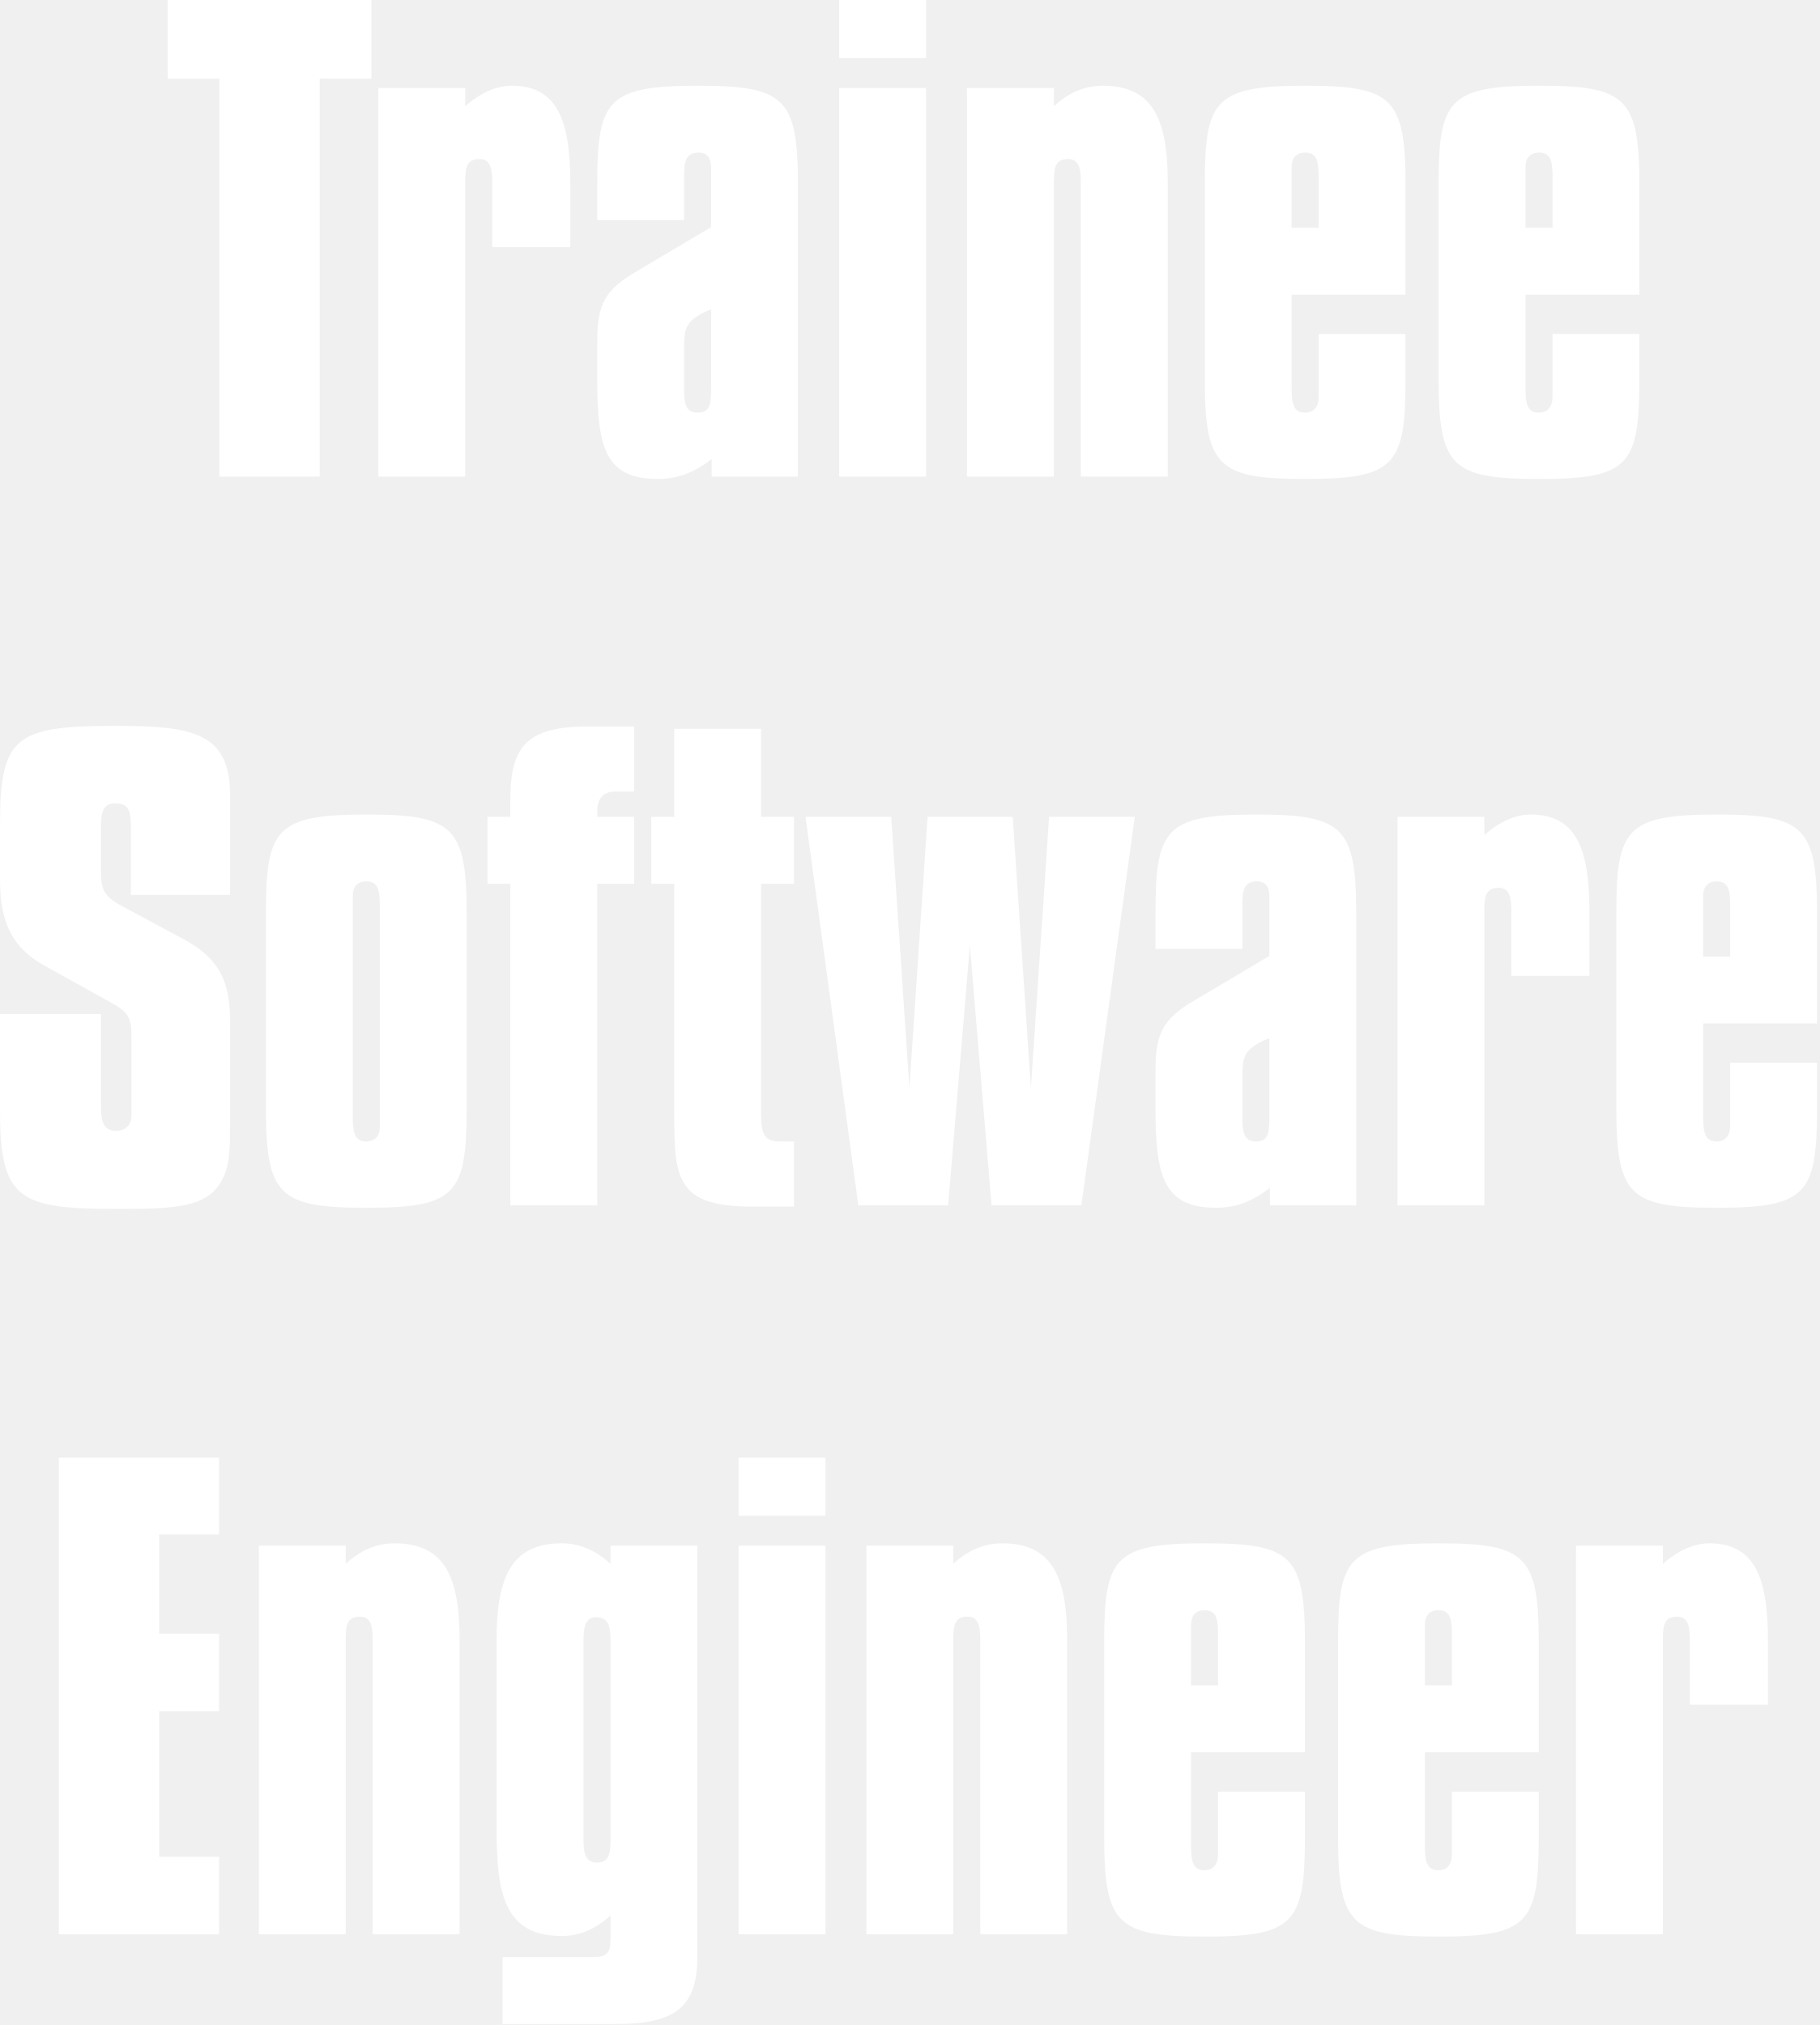
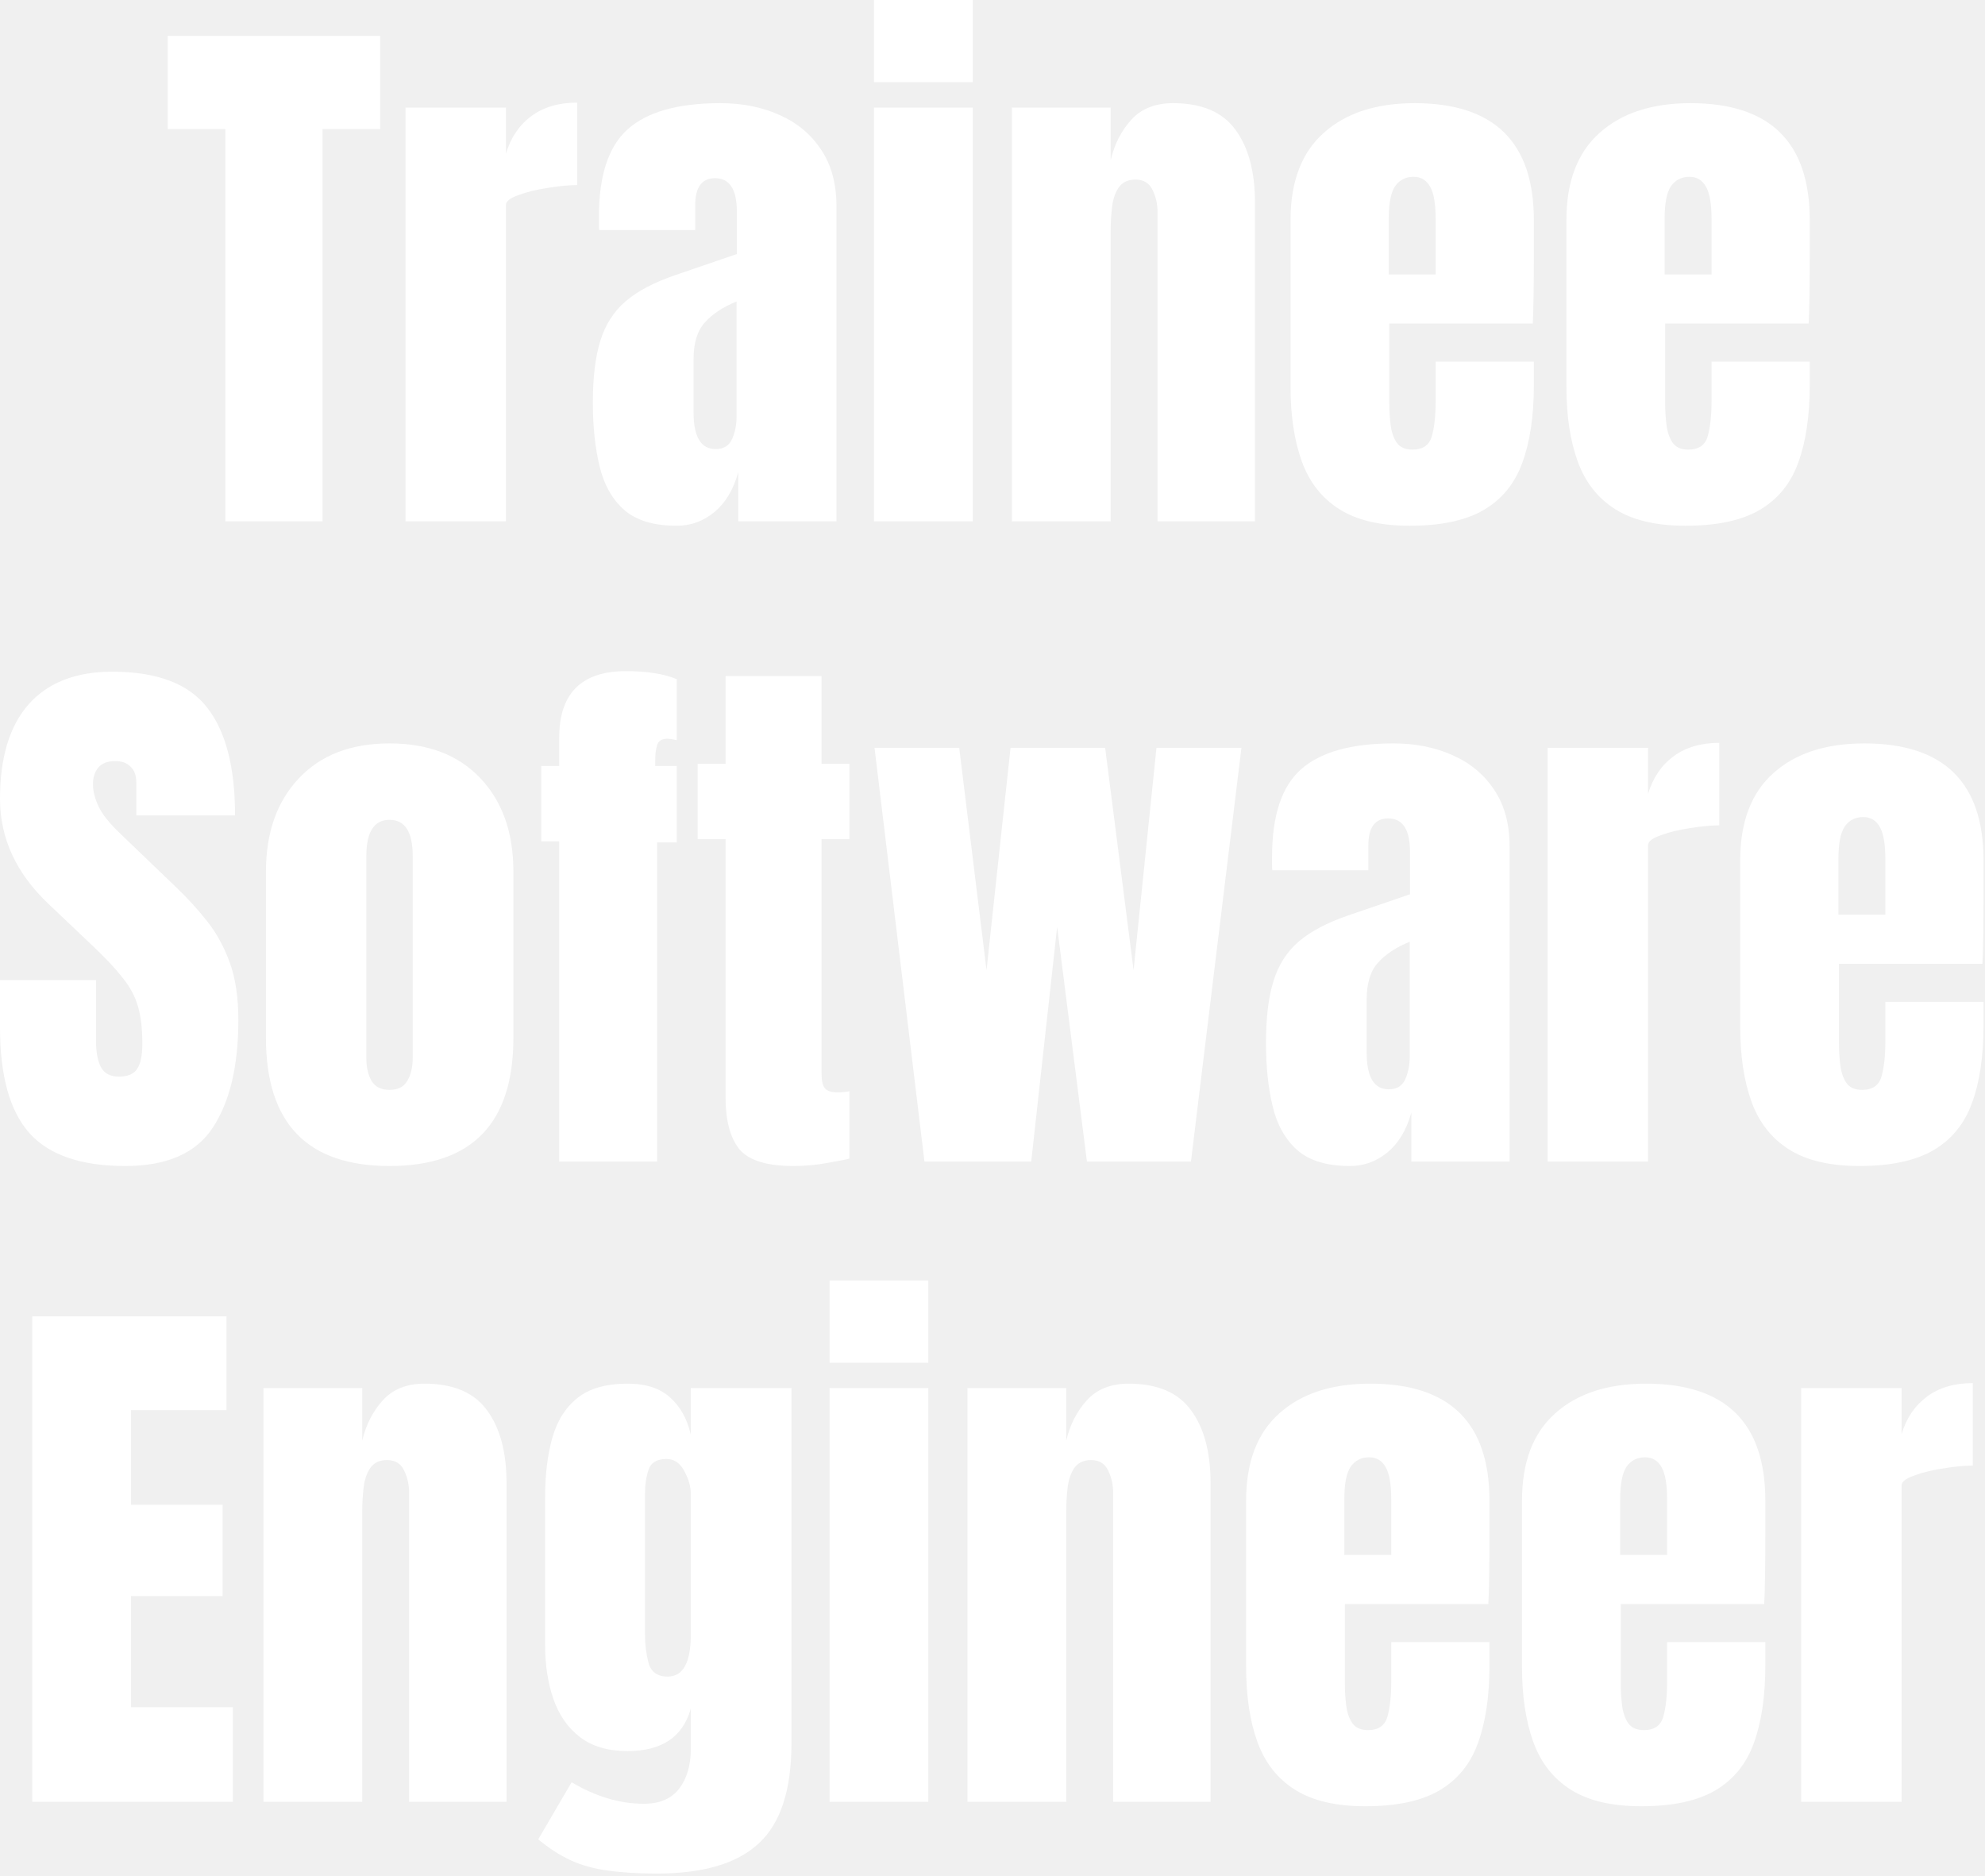
- <svg xmlns="http://www.w3.org/2000/svg" width="372" height="414" viewBox="0 0 372 414" fill="none">
-   <path d="M44.848 97.44V16.08H34.288V-6.29425e-05H75.928V16.08H65.368V97.44H44.848ZM77.355 97.44V18H95.115V21.72C98.355 18.84 101.715 17.52 104.595 17.52C113.835 17.52 116.595 24.48 116.595 37.2C116.595 37.44 116.595 38.28 116.595 39.48V50.52H100.635V36.96C100.635 33.96 99.915 32.52 98.115 32.52C95.715 32.52 95.115 33.72 95.115 36.96V97.44H77.355ZM122.101 45V37.92C122.101 20.64 123.901 17.52 142.621 17.52C160.501 17.52 163.141 20.04 163.141 37.92V97.44H145.501V93.84C142.021 96.6 138.541 97.92 134.461 97.92C123.661 97.92 122.101 91.32 122.101 77.52V69.72C122.101 62.28 123.661 59.28 130.021 55.56L145.381 46.44V36C145.381 35.28 145.381 34.68 145.381 34.32C145.381 32.16 144.541 31.2 142.861 31.2C140.221 31.2 139.861 33 139.861 36V45H122.101ZM145.381 63.24C139.981 65.4 139.861 67.2 139.861 71.52V79.56C139.861 82.92 140.461 84.36 142.621 84.36C145.021 84.36 145.381 82.92 145.381 79.56V63.24ZM171.574 97.44V18H189.334V97.44H171.574ZM171.574 11.88V-6.29425e-05H189.334V11.88H171.574ZM197.707 97.44V18H215.467V21.72C218.587 18.84 221.947 17.52 225.427 17.52C235.747 17.52 238.747 24.48 238.747 37.2C238.747 37.44 238.747 38.28 238.747 39.48V97.44H220.987V36.96C220.987 33.96 220.267 32.52 218.467 32.52C216.067 32.52 215.467 33.72 215.467 36.96V97.44H197.707ZM269.6 68.28H287.36V77.52C287.36 95.16 285.2 97.92 266.96 97.92C249.08 97.92 246.32 95.52 246.32 77.52V37.92C246.32 20.64 248.12 17.52 266.84 17.52C284.72 17.52 287.36 20.04 287.36 37.92V60.24H264.08V79.56C264.08 82.92 264.68 84.36 266.84 84.36C268.64 84.36 269.6 83.16 269.6 81.12C269.6 81 269.6 80.52 269.6 79.56V68.28ZM269.6 46.56V36C269.6 32.76 269.12 31.2 266.84 31.2C265.04 31.2 264.08 32.28 264.08 34.2C264.08 35.04 264.08 35.64 264.08 36V46.56H269.6ZM317.412 68.28H335.172V77.52C335.172 95.16 333.012 97.92 314.772 97.92C296.892 97.92 294.132 95.52 294.132 77.52V37.92C294.132 20.64 295.932 17.52 314.652 17.52C332.532 17.52 335.172 20.04 335.172 37.92V60.24H311.892V79.56C311.892 82.92 312.492 84.36 314.652 84.36C316.452 84.36 317.412 83.16 317.412 81.12C317.412 81 317.412 80.52 317.412 79.56V68.28ZM317.412 46.56V36C317.412 32.76 316.932 31.2 314.652 31.2C312.852 31.2 311.892 32.28 311.892 34.2C311.892 35.04 311.892 35.64 311.892 36V46.56H317.412ZM2.94596e-05 207.32H20.64V226.4C20.64 229.76 21.48 231.2 23.76 231.2C25.56 231.2 26.88 230 26.88 228.2C26.88 227.96 26.88 227.36 26.88 226.4V211.88C26.88 208.4 26.4 206.96 22.8 205.04L9 197.36C2.28 193.64 2.94596e-05 188.24 2.94596e-05 179.84V168.44C2.94596e-05 150.56 3.24 148.4 23.52 148.4C39.12 148.4 47.04 149.6 47.04 162.56C47.04 163.16 47.04 165.08 47.04 168.44V182.96H26.76V169.04C26.76 165.68 26.28 164.24 23.52 164.24C21.12 164.24 20.64 166.04 20.64 169.04V178.28C20.64 181.76 21.24 183.2 24.72 185.12L37.44 191.96C45.12 196.04 47.04 201.08 47.04 208.76V227C47.04 228.44 47.04 229.76 47.04 230.96C47.04 236 46.8 239.6 44.52 242.6C41.28 246.92 34.92 247.16 23.88 247.16C3.84 247.16 2.94596e-05 245.24 2.94596e-05 227V207.32ZM54.367 186.92C54.367 169.64 56.167 166.52 74.887 166.52C92.767 166.52 95.407 169.04 95.407 186.92V226.52C95.407 244.16 93.247 246.92 75.007 246.92C57.127 246.92 54.367 244.52 54.367 226.52V186.92ZM72.127 185V228.56C72.127 231.92 72.727 233.36 74.887 233.36C76.687 233.36 77.647 232.28 77.647 230.36C77.647 230.12 77.647 229.52 77.647 228.56V185C77.647 181.76 77.167 180.2 74.887 180.2C73.087 180.2 72.127 181.28 72.127 183.2C72.127 184.04 72.127 184.64 72.127 185ZM104.339 165.2C104.339 164.48 104.339 164.12 104.339 163.64C104.339 152.48 107.699 148.52 120.419 148.52H129.659V161.84H125.699C123.299 161.84 122.099 163.28 122.099 165.92C122.099 166.28 122.099 166.64 122.099 167H129.659V180.68H122.099V246.44H104.339V180.68H99.659V167H104.339V165.2ZM155.609 149V167H162.329V180.68H155.609V227.72C155.609 231.44 156.089 233.36 159.209 233.36H162.329V246.68H153.809C138.329 246.68 137.849 241.04 137.849 227.72V180.68H133.169V167H137.849V149H155.609ZM175.49 246.44L164.69 167H182.21L185.93 222.44L189.65 167H207.05L210.77 222.44L214.49 167H232.01L221.09 246.44H202.73L198.29 193.28L193.85 246.44H175.49ZM236.242 194V186.92C236.242 169.64 238.042 166.52 256.762 166.52C274.642 166.52 277.282 169.04 277.282 186.92V246.44H259.642V242.84C256.162 245.6 252.682 246.92 248.602 246.92C237.802 246.92 236.242 240.32 236.242 226.52V218.72C236.242 211.28 237.802 208.28 244.162 204.56L259.522 195.44V185C259.522 184.28 259.522 183.68 259.522 183.32C259.522 181.16 258.682 180.2 257.002 180.2C254.362 180.2 254.002 182 254.002 185V194H236.242ZM259.522 212.24C254.122 214.4 254.002 216.2 254.002 220.52V228.56C254.002 231.92 254.602 233.36 256.762 233.36C259.162 233.36 259.522 231.92 259.522 228.56V212.24ZM285.714 246.44V167H303.474V170.72C306.714 167.84 310.074 166.52 312.954 166.52C322.194 166.52 324.954 173.48 324.954 186.2C324.954 186.44 324.954 187.28 324.954 188.48V199.52H308.994V185.96C308.994 182.96 308.274 181.52 306.474 181.52C304.074 181.52 303.474 182.72 303.474 185.96V246.44H285.714ZM353.74 217.28H371.5V226.52C371.5 244.16 369.34 246.92 351.1 246.92C333.22 246.92 330.46 244.52 330.46 226.52V186.92C330.46 169.64 332.26 166.52 350.98 166.52C368.86 166.52 371.5 169.04 371.5 186.92V209.24H348.22V228.56C348.22 231.92 348.82 233.36 350.98 233.36C352.78 233.36 353.74 232.16 353.74 230.12C353.74 230 353.74 229.52 353.74 228.56V217.28ZM353.74 195.56V185C353.74 181.76 353.26 180.2 350.98 180.2C349.18 180.2 348.22 181.28 348.22 183.2C348.22 184.04 348.22 184.64 348.22 185V195.56H353.74ZM12.029 395.44V298H44.789V313.72H32.549V334H44.789V349.84H32.549V379.6H44.789V395.44H12.029ZM52.921 395.44V316H70.681V319.72C73.801 316.84 77.161 315.52 80.641 315.52C90.961 315.52 93.961 322.48 93.961 335.2C93.961 335.44 93.961 336.28 93.961 337.48V395.44H76.201V334.96C76.201 331.96 75.481 330.52 73.681 330.52C71.281 330.52 70.681 331.72 70.681 334.96V395.44H52.921ZM142.575 400.12C142.575 411.16 137.055 413.8 125.655 413.8H102.735V400.12H120.855C124.095 400.12 124.815 399.4 124.815 396.4V391.6C121.695 394.48 118.335 395.8 114.855 395.8C103.095 395.8 101.535 387.16 101.535 373.96V337.48C101.535 337.12 101.535 336.28 101.535 335.2C101.535 322.48 104.535 315.52 114.855 315.52C118.335 315.52 121.695 316.84 124.815 319.72V316H142.575V400.12ZM119.295 376.24C119.295 379.36 120.015 380.8 122.055 380.8C124.335 380.8 124.815 379.24 124.815 376.24V335.2C124.815 331.96 124.095 330.64 121.815 330.64C119.895 330.64 119.295 332.32 119.295 335.2V376.24ZM151.007 395.44V316H168.767V395.44H151.007ZM151.007 309.88V298H168.767V309.88H151.007ZM177.14 395.44V316H194.9V319.72C198.02 316.84 201.38 315.52 204.86 315.52C215.18 315.52 218.18 322.48 218.18 335.2C218.18 335.44 218.18 336.28 218.18 337.48V395.44H200.42V334.96C200.42 331.96 199.7 330.52 197.9 330.52C195.5 330.52 194.9 331.72 194.9 334.96V395.44H177.14ZM249.033 366.28H266.793V375.52C266.793 393.16 264.633 395.92 246.393 395.92C228.513 395.92 225.753 393.52 225.753 375.52V335.92C225.753 318.64 227.553 315.52 246.273 315.52C264.153 315.52 266.793 318.04 266.793 335.92V358.24H243.513V377.56C243.513 380.92 244.113 382.36 246.273 382.36C248.073 382.36 249.033 381.16 249.033 379.12C249.033 379 249.033 378.52 249.033 377.56V366.28ZM249.033 344.56V334C249.033 330.76 248.553 329.2 246.273 329.2C244.473 329.2 243.513 330.28 243.513 332.2C243.513 333.04 243.513 333.64 243.513 334V344.56H249.033ZM296.846 366.28H314.606V375.52C314.606 393.16 312.446 395.92 294.206 395.92C276.326 395.92 273.566 393.52 273.566 375.52V335.92C273.566 318.64 275.366 315.52 294.086 315.52C311.966 315.52 314.606 318.04 314.606 335.92V358.24H291.326V377.56C291.326 380.92 291.926 382.36 294.086 382.36C295.886 382.36 296.846 381.16 296.846 379.12C296.846 379 296.846 378.52 296.846 377.56V366.28ZM296.846 344.56V334C296.846 330.76 296.366 329.2 294.086 329.2C292.286 329.2 291.326 330.28 291.326 332.2C291.326 333.04 291.326 333.64 291.326 334V344.56H296.846ZM322.218 395.44V316H339.978V319.72C343.218 316.84 346.578 315.52 349.458 315.52C358.698 315.52 361.458 322.48 361.458 335.2C361.458 335.44 361.458 336.28 361.458 337.48V348.52H345.498V334.96C345.498 331.96 344.778 330.52 342.978 330.52C340.578 330.52 339.978 331.72 339.978 334.96V395.44H322.218Z" fill="white" />
+ <svg xmlns="http://www.w3.org/2000/svg" width="527" height="498" viewBox="0 0 527 498" fill="none">
+   <path d="M59.839 138.428V34.277H44.531V9.521H100.928V34.277H85.62V138.428H59.839ZM107.666 138.428V28.564H134.326V40.796C135.596 36.548 137.842 33.227 141.064 30.835C144.287 28.442 148.34 27.246 153.223 27.246V49.145C151.074 49.145 148.511 49.39 145.532 49.878C142.554 50.317 139.941 50.952 137.695 51.782C135.449 52.563 134.326 53.442 134.326 54.419V138.428H107.666ZM179.663 139.6C173.56 139.6 168.896 138.184 165.674 135.352C162.5 132.52 160.327 128.638 159.155 123.706C157.983 118.774 157.397 113.184 157.397 106.934C157.397 100.244 158.057 94.775 159.375 90.527C160.693 86.231 162.939 82.715 166.113 79.981C169.336 77.246 173.755 74.927 179.37 73.022L195.63 67.456V56.177C195.63 50.269 193.701 47.315 189.844 47.315C186.328 47.315 184.57 49.707 184.57 54.492V61.084H159.082C159.033 60.693 159.009 60.205 159.009 59.619C159.009 58.984 159.009 58.276 159.009 57.495C159.009 46.558 161.572 38.818 166.699 34.277C171.875 29.688 180.054 27.393 191.235 27.393C197.095 27.393 202.344 28.442 206.982 30.542C211.621 32.593 215.283 35.645 217.969 39.697C220.703 43.75 222.07 48.755 222.07 54.712V138.428H195.996V125.391C194.727 129.98 192.627 133.496 189.697 135.938C186.768 138.379 183.423 139.6 179.663 139.6ZM189.99 119.238C192.139 119.238 193.604 118.335 194.385 116.528C195.166 114.722 195.557 112.769 195.557 110.669V80.054C191.943 81.519 189.136 83.374 187.134 85.62C185.132 87.817 184.131 91.064 184.131 95.361V109.497C184.131 115.991 186.084 119.238 189.99 119.238ZM232.031 21.826V0H258.252V21.826H232.031ZM232.031 138.428V28.564H258.252V138.428H232.031ZM268.652 138.428V28.564H294.873V42.554C295.85 38.355 297.656 34.79 300.293 31.86C302.979 28.882 306.689 27.393 311.426 27.393C319.043 27.393 324.561 29.736 327.979 34.424C331.445 39.111 333.179 45.532 333.179 53.687V138.428H307.324V56.397C307.324 54.248 306.885 52.27 306.006 50.464C305.127 48.608 303.613 47.681 301.465 47.681C299.463 47.681 297.974 48.389 296.997 49.805C296.069 51.172 295.483 52.905 295.239 55.005C294.995 57.056 294.873 59.106 294.873 61.157V138.428H268.652ZM374.268 139.6C366.455 139.6 360.229 138.135 355.591 135.205C350.952 132.275 347.632 128.052 345.63 122.534C343.628 117.017 342.627 110.376 342.627 102.612V58.447C342.627 48.242 345.557 40.527 351.416 35.303C357.275 30.029 365.332 27.393 375.586 27.393C396.68 27.393 407.227 37.744 407.227 58.447V66.431C407.227 76.099 407.129 82.593 406.934 85.913H368.848V107.153C368.848 109.106 368.97 111.035 369.214 112.939C369.458 114.795 369.995 116.333 370.825 117.554C371.704 118.774 373.096 119.385 375 119.385C377.734 119.385 379.443 118.213 380.127 115.869C380.811 113.477 381.152 110.376 381.152 106.567V96.02H407.227V102.246C407.227 110.449 406.201 117.334 404.15 122.9C402.148 128.418 398.73 132.593 393.896 135.425C389.111 138.208 382.568 139.6 374.268 139.6ZM368.701 72.876H381.152V58.081C381.152 54.126 380.664 51.294 379.688 49.585C378.711 47.827 377.246 46.948 375.293 46.948C373.193 46.948 371.558 47.778 370.386 49.438C369.263 51.099 368.701 53.98 368.701 58.081V72.876ZM447.51 139.6C439.697 139.6 433.472 138.135 428.833 135.205C424.194 132.275 420.874 128.052 418.872 122.534C416.87 117.017 415.869 110.376 415.869 102.612V58.447C415.869 48.242 418.799 40.527 424.658 35.303C430.518 30.029 438.574 27.393 448.828 27.393C469.922 27.393 480.469 37.744 480.469 58.447V66.431C480.469 76.099 480.371 82.593 480.176 85.913H442.09V107.153C442.09 109.106 442.212 111.035 442.456 112.939C442.7 114.795 443.237 116.333 444.067 117.554C444.946 118.774 446.338 119.385 448.242 119.385C450.977 119.385 452.686 118.213 453.369 115.869C454.053 113.477 454.395 110.376 454.395 106.567V96.02H480.469V102.246C480.469 110.449 479.443 117.334 477.393 122.9C475.391 128.418 471.973 132.593 467.139 135.425C462.354 138.208 455.811 139.6 447.51 139.6ZM441.943 72.876H454.395V58.081C454.395 54.126 453.906 51.294 452.93 49.585C451.953 47.827 450.488 46.948 448.535 46.948C446.436 46.948 444.8 47.778 443.628 49.438C442.505 51.099 441.943 53.98 441.943 58.081V72.876ZM33.252 309.6C21.484 309.6 12.988 306.67 7.764 300.811C2.588 294.951 0 285.625 0 272.832V260.234H25.488V276.348C25.488 279.326 25.928 281.67 26.807 283.379C27.734 285.039 29.321 285.869 31.567 285.869C33.911 285.869 35.523 285.186 36.401 283.818C37.329 282.451 37.793 280.205 37.793 277.08C37.793 273.125 37.402 269.829 36.621 267.192C35.84 264.507 34.473 261.968 32.52 259.575C30.615 257.134 27.954 254.302 24.536 251.079L12.964 240.093C4.321 231.938 0 222.612 0 212.114C0 201.128 2.539 192.754 7.617 186.992C12.744 181.23 20.142 178.35 29.81 178.35C41.626 178.35 50 181.499 54.932 187.798C59.912 194.097 62.402 203.667 62.402 216.509H36.182V207.646C36.182 205.889 35.669 204.521 34.644 203.545C33.667 202.568 32.324 202.08 30.615 202.08C28.564 202.08 27.051 202.666 26.074 203.838C25.146 204.961 24.683 206.426 24.683 208.232C24.683 210.039 25.171 211.992 26.148 214.092C27.124 216.191 29.053 218.608 31.934 221.343L46.802 235.625C49.78 238.457 52.515 241.46 55.005 244.634C57.495 247.759 59.497 251.421 61.011 255.62C62.524 259.771 63.281 264.849 63.281 270.854C63.281 282.964 61.035 292.461 56.543 299.346C52.1 306.182 44.336 309.6 33.252 309.6ZM103.418 309.6C81.543 309.6 70.606 298.247 70.606 275.542V231.45C70.606 221.099 73.511 212.847 79.321 206.694C85.132 200.493 93.164 197.393 103.418 197.393C113.721 197.393 121.777 200.493 127.588 206.694C133.398 212.847 136.304 221.099 136.304 231.45V275.542C136.304 298.247 125.342 309.6 103.418 309.6ZM103.418 289.385C105.615 289.385 107.178 288.604 108.105 287.041C109.082 285.43 109.57 283.403 109.57 280.962V227.275C109.57 220.879 107.52 217.681 103.418 217.681C99.316 217.681 97.266 220.879 97.266 227.275V280.962C97.266 283.403 97.73 285.43 98.657 287.041C99.634 288.604 101.221 289.385 103.418 289.385ZM148.462 308.428V223.394H143.701V203.398H148.462V195.928C148.462 184.111 154.37 178.203 166.187 178.203C171.753 178.203 176.245 178.911 179.663 180.327V196.514C178.442 196.27 177.637 196.147 177.246 196.147C175.732 196.147 174.805 196.709 174.463 197.832C174.121 198.906 173.95 200.298 173.95 202.007V203.398H179.663V223.687H174.463V308.428H148.462ZM210.645 309.6C203.564 309.6 198.779 308.11 196.289 305.132C193.848 302.104 192.627 297.49 192.627 291.289V222.808H185.229V202.812H192.627V179.521H218.115V202.812H225.513V222.808H218.115V285.137C218.115 286.943 218.408 288.213 218.994 288.945C219.58 289.678 220.703 290.044 222.363 290.044C223.535 290.044 224.585 289.946 225.513 289.751V307.622C224.927 307.817 223.096 308.184 220.02 308.721C216.943 309.307 213.818 309.6 210.645 309.6ZM245.435 308.428L232.178 198.564H254.663L261.914 257.598L268.286 198.564H293.408L300.952 257.598L307.031 198.564H329.59L316.187 308.428H288.574L280.664 246.099L273.779 308.428H245.435ZM358.374 309.6C352.271 309.6 347.607 308.184 344.385 305.352C341.211 302.52 339.038 298.638 337.866 293.706C336.694 288.774 336.108 283.184 336.108 276.934C336.108 270.244 336.768 264.775 338.086 260.527C339.404 256.23 341.65 252.715 344.824 249.98C348.047 247.246 352.466 244.927 358.081 243.022L374.341 237.456V226.177C374.341 220.269 372.412 217.314 368.555 217.314C365.039 217.314 363.281 219.707 363.281 224.492V231.084H337.793C337.744 230.693 337.72 230.205 337.72 229.619C337.72 228.984 337.72 228.276 337.72 227.495C337.72 216.558 340.283 208.818 345.41 204.277C350.586 199.688 358.765 197.393 369.946 197.393C375.806 197.393 381.055 198.442 385.693 200.542C390.332 202.593 393.994 205.645 396.68 209.697C399.414 213.75 400.781 218.755 400.781 224.712V308.428H374.707V295.391C373.438 299.98 371.338 303.496 368.408 305.938C365.479 308.379 362.134 309.6 358.374 309.6ZM368.701 289.238C370.85 289.238 372.314 288.335 373.096 286.528C373.877 284.722 374.268 282.769 374.268 280.669V250.054C370.654 251.519 367.847 253.374 365.845 255.62C363.843 257.817 362.842 261.064 362.842 265.361V279.497C362.842 285.991 364.795 289.238 368.701 289.238ZM410.889 308.428V198.564H437.549V210.796C438.818 206.548 441.064 203.228 444.287 200.835C447.51 198.442 451.562 197.246 456.445 197.246V219.146C454.297 219.146 451.733 219.39 448.755 219.878C445.776 220.317 443.164 220.952 440.918 221.782C438.672 222.563 437.549 223.442 437.549 224.419V308.428H410.889ZM493.652 309.6C485.84 309.6 479.614 308.135 474.976 305.205C470.337 302.275 467.017 298.052 465.015 292.534C463.013 287.017 462.012 280.376 462.012 272.612V228.447C462.012 218.242 464.941 210.527 470.801 205.303C476.66 200.029 484.717 197.393 494.971 197.393C516.064 197.393 526.611 207.744 526.611 228.447V236.431C526.611 246.099 526.514 252.593 526.318 255.913H488.232V277.153C488.232 279.106 488.354 281.035 488.599 282.939C488.843 284.795 489.38 286.333 490.21 287.554C491.089 288.774 492.48 289.385 494.385 289.385C497.119 289.385 498.828 288.213 499.512 285.869C500.195 283.477 500.537 280.376 500.537 276.567V266.021H526.611V272.246C526.611 280.449 525.586 287.334 523.535 292.9C521.533 298.418 518.115 302.593 513.281 305.425C508.496 308.208 501.953 309.6 493.652 309.6ZM488.086 242.876H500.537V228.081C500.537 224.126 500.049 221.294 499.072 219.585C498.096 217.827 496.631 216.948 494.678 216.948C492.578 216.948 490.942 217.778 489.771 219.438C488.647 221.099 488.086 223.979 488.086 228.081V242.876ZM8.569 478.428V349.521H60.132V374.424H34.79V399.546H59.106V423.789H34.79V453.306H61.816V478.428H8.569ZM69.946 478.428V368.564H96.167V382.554C97.144 378.354 98.95 374.79 101.587 371.86C104.272 368.882 107.983 367.393 112.72 367.393C120.337 367.393 125.854 369.736 129.272 374.424C132.739 379.111 134.473 385.532 134.473 393.687V478.428H108.618V396.396C108.618 394.248 108.179 392.271 107.3 390.464C106.421 388.608 104.907 387.681 102.759 387.681C100.757 387.681 99.268 388.389 98.291 389.805C97.363 391.172 96.777 392.905 96.533 395.005C96.289 397.056 96.167 399.106 96.167 401.157V478.428H69.946ZM174.39 497.471C169.312 497.471 164.941 497.202 161.279 496.665C157.666 496.177 154.419 495.273 151.538 493.955C148.657 492.637 145.776 490.781 142.896 488.389L151.758 473.228C158.154 477.036 164.551 478.94 170.947 478.94C175.146 478.94 178.271 477.598 180.322 474.912C182.373 472.227 183.398 468.735 183.398 464.438V453.672C181.299 461.191 175.708 464.951 166.626 464.951C161.401 464.951 157.178 463.706 153.955 461.216C150.732 458.726 148.389 455.356 146.924 451.108C145.459 446.86 144.727 442.124 144.727 436.899V397.422C144.727 391.514 145.361 386.313 146.631 381.821C147.9 377.28 150.122 373.74 153.296 371.201C156.47 368.662 160.913 367.393 166.626 367.393C171.46 367.393 175.22 368.613 177.905 371.055C180.64 373.496 182.471 376.792 183.398 380.942V368.564H210.132V462.754C210.132 475.205 207.251 484.092 201.489 489.414C195.776 494.785 186.743 497.471 174.39 497.471ZM177.246 445.176C181.348 445.176 183.398 441.465 183.398 434.043V396.689C183.398 394.688 182.812 392.637 181.641 390.537C180.518 388.438 178.955 387.388 176.953 387.388C174.414 387.388 172.827 388.34 172.192 390.244C171.558 392.1 171.24 394.248 171.24 396.689V434.043C171.24 436.68 171.558 439.194 172.192 441.587C172.876 443.979 174.561 445.176 177.246 445.176ZM220.239 361.826V340H246.46V361.826H220.239ZM220.239 478.428V368.564H246.46V478.428H220.239ZM256.86 478.428V368.564H283.081V382.554C284.058 378.354 285.864 374.79 288.501 371.86C291.187 368.882 294.897 367.393 299.634 367.393C307.251 367.393 312.769 369.736 316.187 374.424C319.653 379.111 321.387 385.532 321.387 393.687V478.428H295.532V396.396C295.532 394.248 295.093 392.271 294.214 390.464C293.335 388.608 291.821 387.681 289.673 387.681C287.671 387.681 286.182 388.389 285.205 389.805C284.277 391.172 283.691 392.905 283.447 395.005C283.203 397.056 283.081 399.106 283.081 401.157V478.428H256.86ZM362.476 479.6C354.663 479.6 348.438 478.135 343.799 475.205C339.16 472.275 335.84 468.052 333.838 462.534C331.836 457.017 330.835 450.376 330.835 442.612V398.447C330.835 388.242 333.765 380.527 339.624 375.303C345.483 370.029 353.54 367.393 363.794 367.393C384.888 367.393 395.435 377.744 395.435 398.447V406.431C395.435 416.099 395.337 422.593 395.142 425.913H357.056V447.153C357.056 449.106 357.178 451.035 357.422 452.939C357.666 454.795 358.203 456.333 359.033 457.554C359.912 458.774 361.304 459.385 363.208 459.385C365.942 459.385 367.651 458.213 368.335 455.869C369.019 453.477 369.36 450.376 369.36 446.567V436.021H395.435V442.246C395.435 450.449 394.409 457.334 392.358 462.9C390.356 468.418 386.938 472.593 382.104 475.425C377.319 478.208 370.776 479.6 362.476 479.6ZM356.909 412.876H369.36V398.081C369.36 394.126 368.872 391.294 367.896 389.585C366.919 387.827 365.454 386.948 363.501 386.948C361.401 386.948 359.766 387.778 358.594 389.438C357.471 391.099 356.909 393.979 356.909 398.081V412.876ZM435.718 479.6C427.905 479.6 421.68 478.135 417.041 475.205C412.402 472.275 409.082 468.052 407.08 462.534C405.078 457.017 404.077 450.376 404.077 442.612V398.447C404.077 388.242 407.007 380.527 412.866 375.303C418.726 370.029 426.782 367.393 437.036 367.393C458.13 367.393 468.677 377.744 468.677 398.447V406.431C468.677 416.099 468.579 422.593 468.384 425.913H430.298V447.153C430.298 449.106 430.42 451.035 430.664 452.939C430.908 454.795 431.445 456.333 432.275 457.554C433.154 458.774 434.546 459.385 436.45 459.385C439.185 459.385 440.894 458.213 441.577 455.869C442.261 453.477 442.603 450.376 442.603 446.567V436.021H468.677V442.246C468.677 450.449 467.651 457.334 465.601 462.9C463.599 468.418 460.181 472.593 455.347 475.425C450.562 478.208 444.019 479.6 435.718 479.6ZM430.151 412.876H442.603V398.081C442.603 394.126 442.114 391.294 441.138 389.585C440.161 387.827 438.696 386.948 436.743 386.948C434.644 386.948 433.008 387.778 431.836 389.438C430.713 391.099 430.151 393.979 430.151 398.081V412.876ZM478.198 478.428V368.564H504.858V380.796C506.128 376.548 508.374 373.228 511.597 370.835C514.819 368.442 518.872 367.246 523.755 367.246V389.146C521.606 389.146 519.043 389.39 516.064 389.878C513.086 390.317 510.474 390.952 508.228 391.782C505.981 392.563 504.858 393.442 504.858 394.419V478.428H478.198Z" fill="white" />
</svg>
